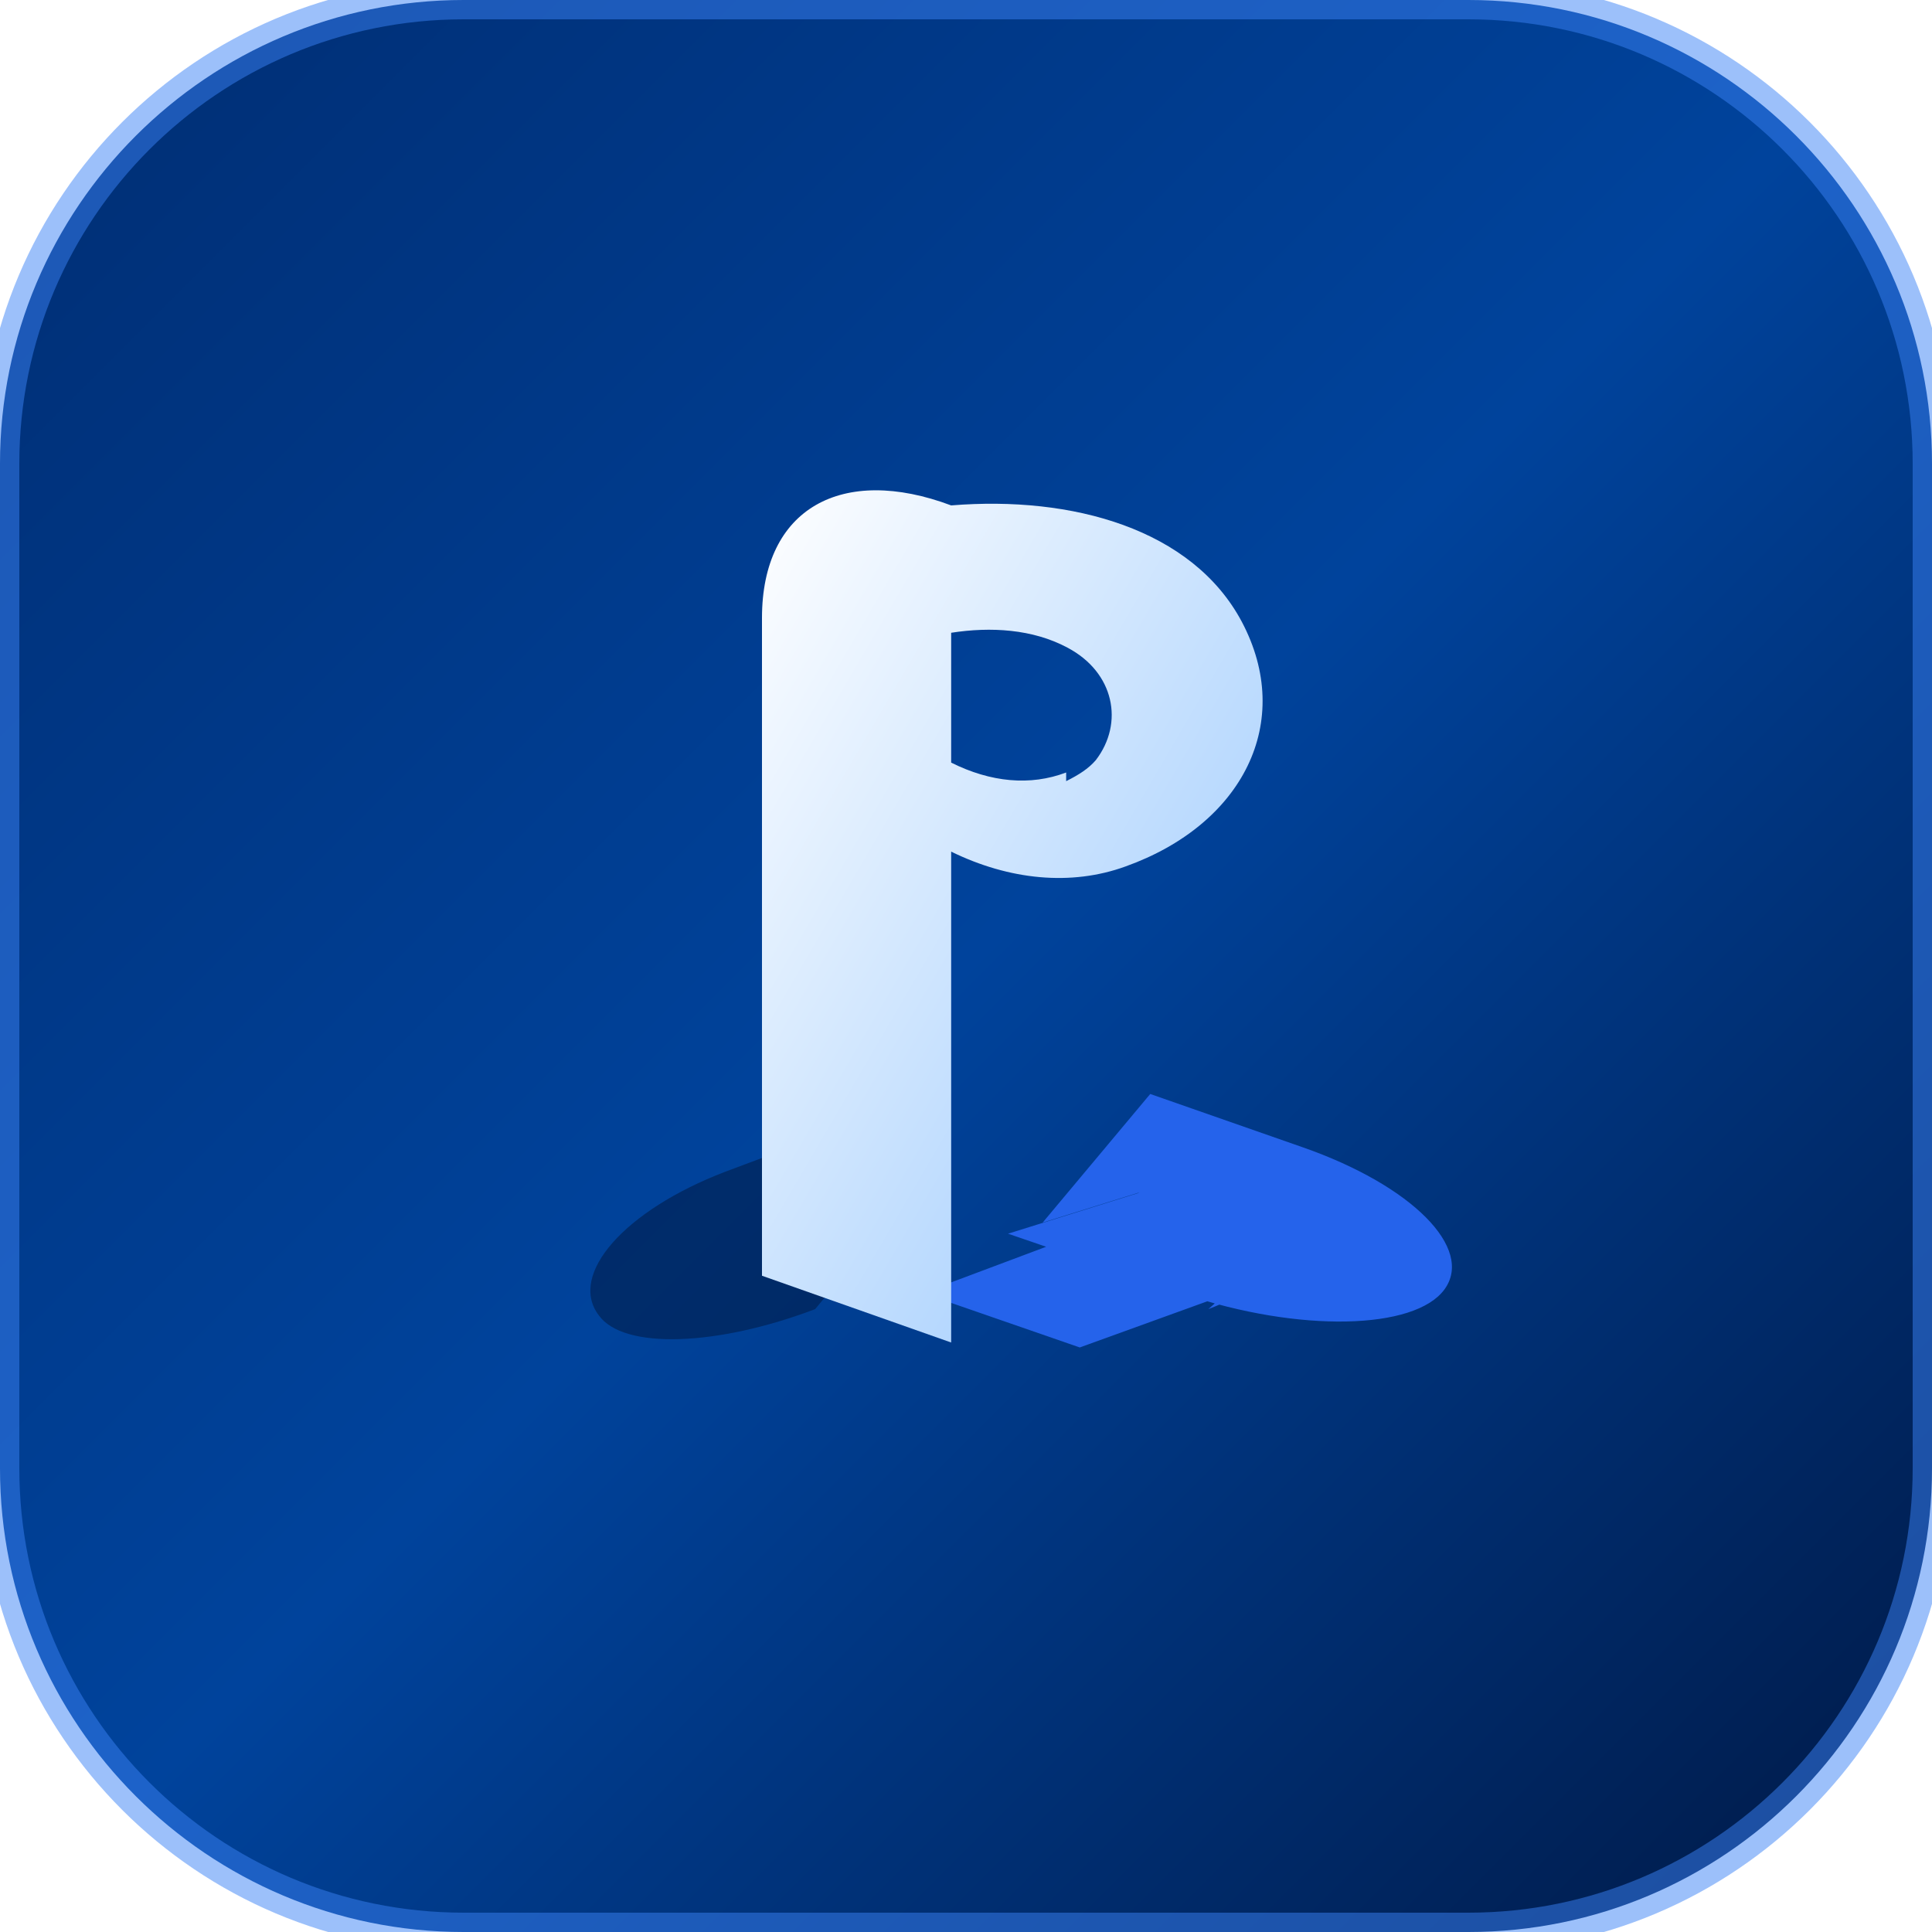
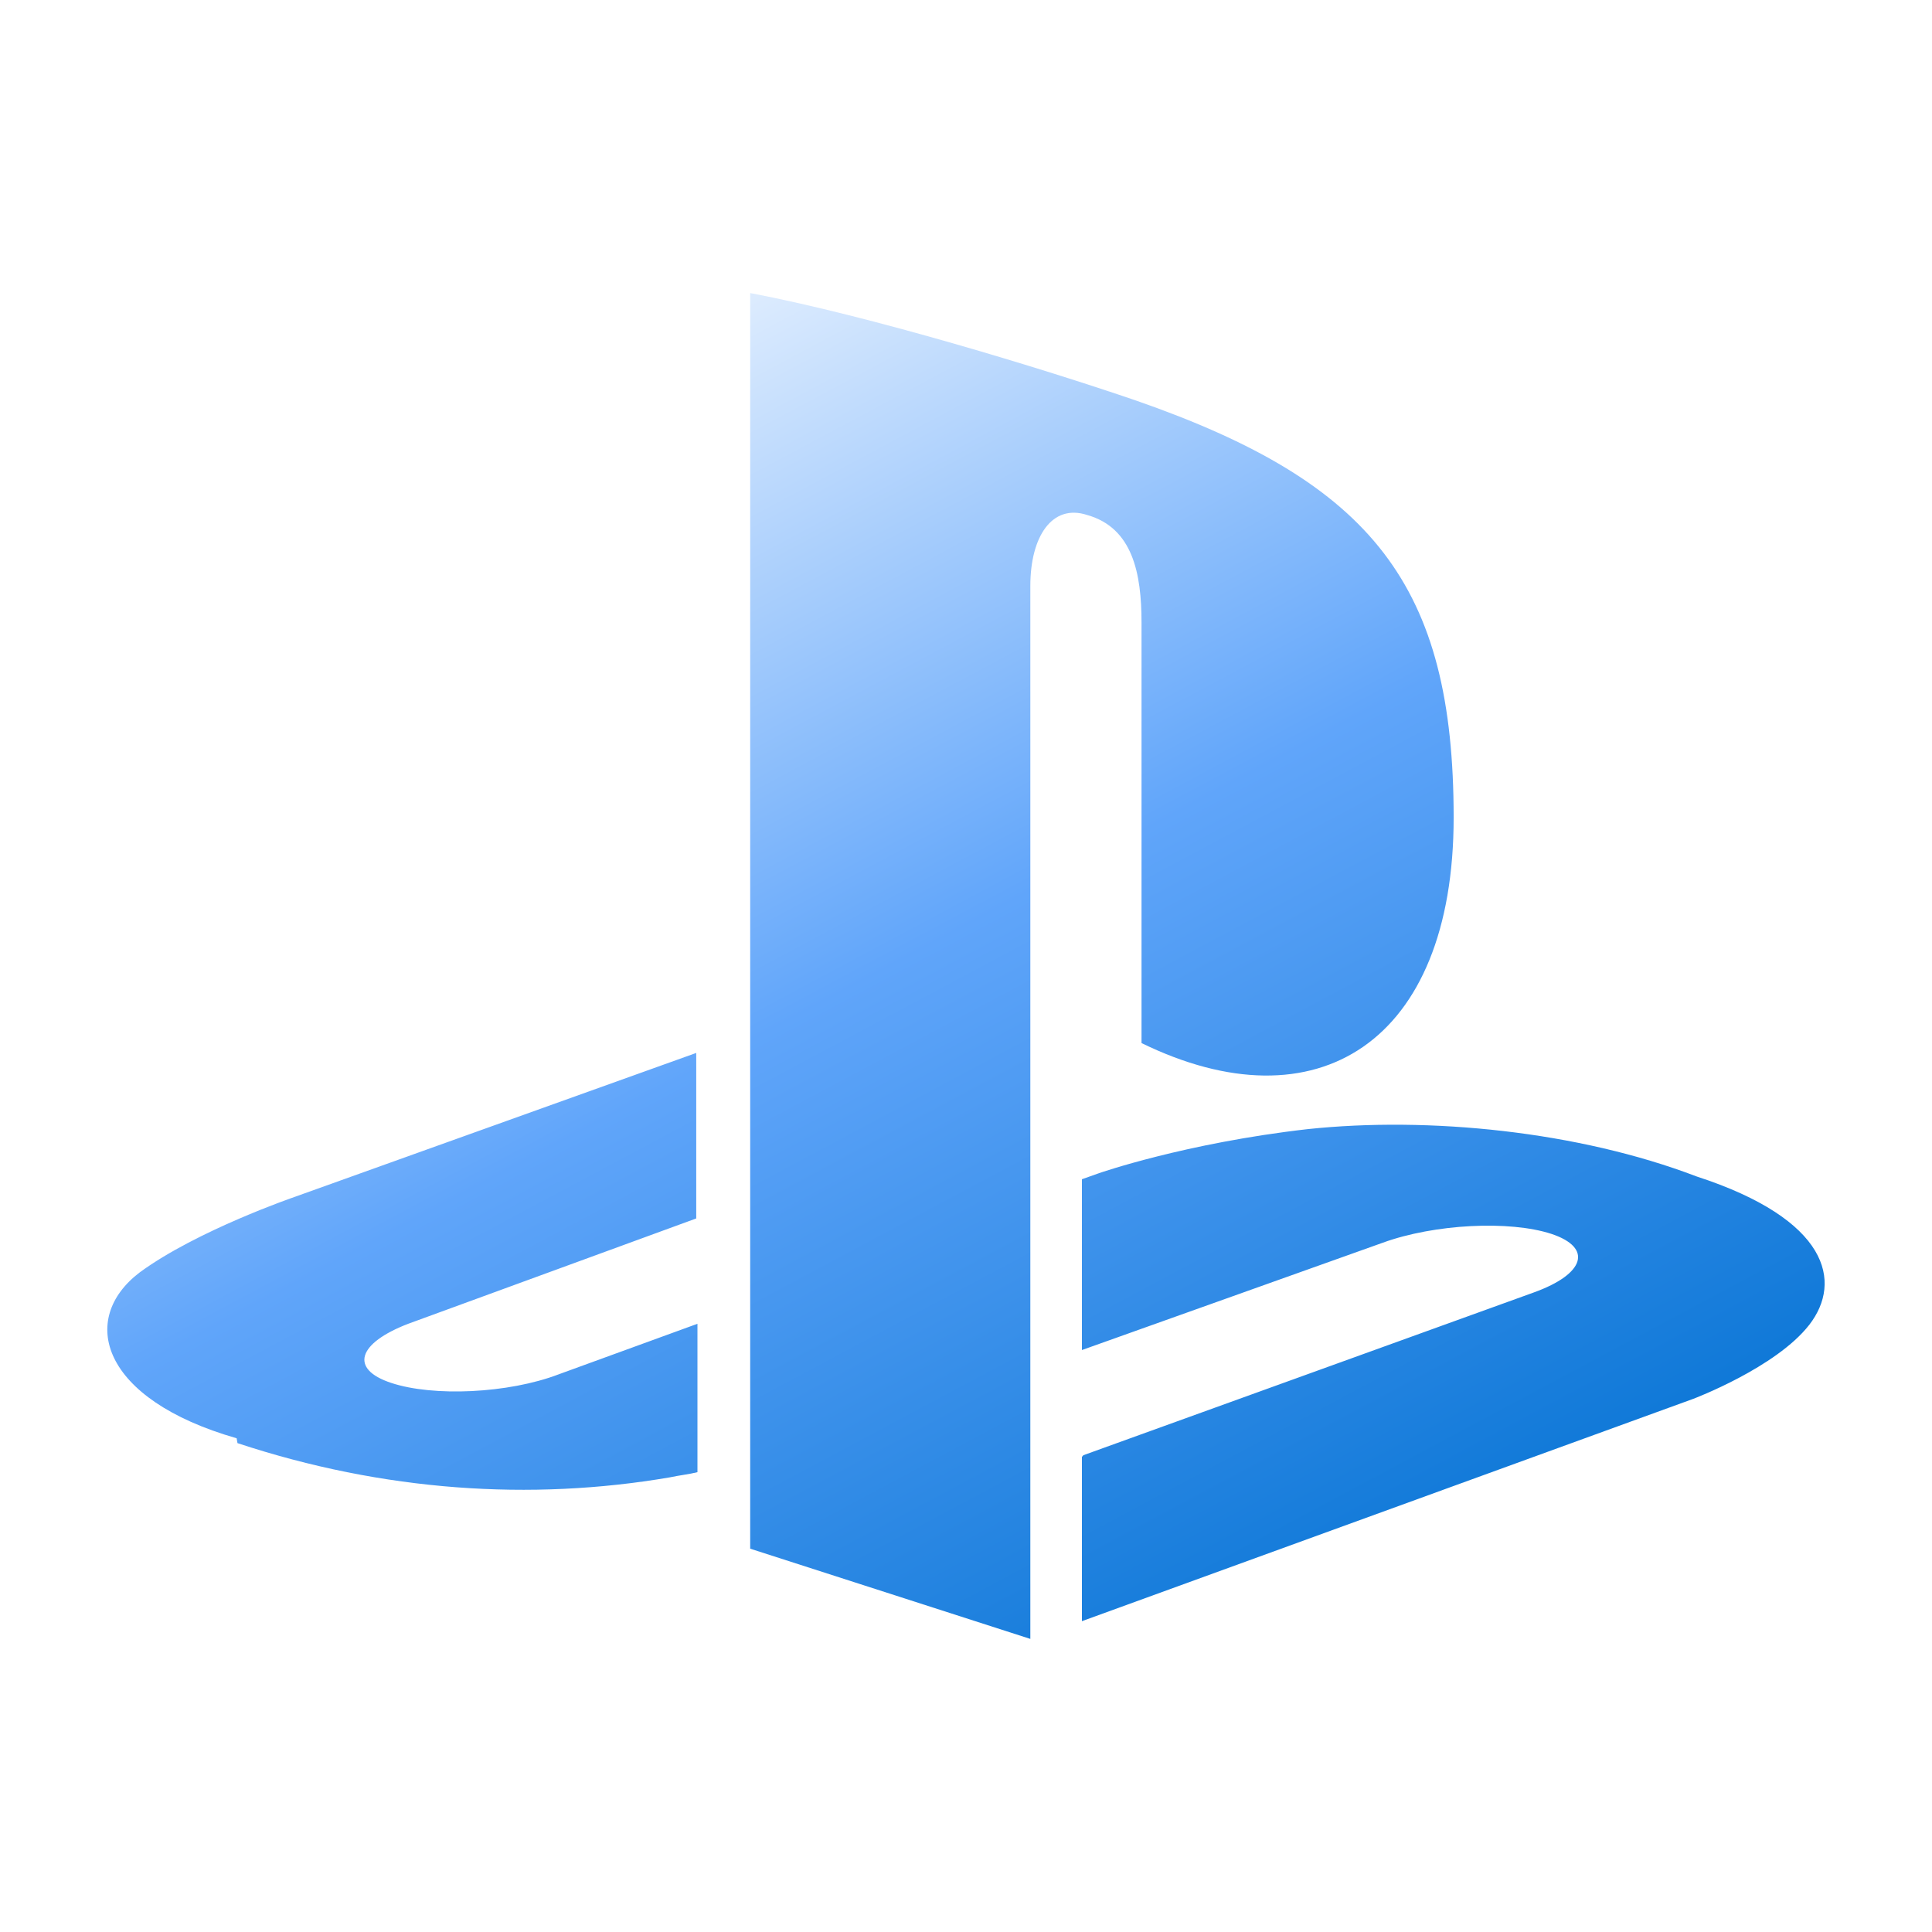
- <svg xmlns="http://www.w3.org/2000/svg" viewBox="0 0 100 100" width="100" height="100">
+ <svg xmlns="http://www.w3.org/2000/svg" viewBox="-1.5 -1.5 27 27" role="img" aria-label="PlayStation">
  <defs>
-     <linearGradient id="ps-bg" x1="0%" y1="0%" x2="100%" y2="100%">
-       <stop offset="0%" stop-color="#002d72" />
-       <stop offset="50%" stop-color="#00439c" />
-       <stop offset="100%" stop-color="#001844" />
-     </linearGradient>
-     <linearGradient id="ps-p" x1="0%" y1="0%" x2="100%" y2="100%">
+     <linearGradient id="psGrad" x1="15%" y1="0%" x2="85%" y2="100%">
      <stop offset="0%" stop-color="#ffffff" />
-       <stop offset="100%" stop-color="#93c5fd" />
+       <stop offset="48%" stop-color="#60a5fa" />
+       <stop offset="100%" stop-color="#0070D1" />
    </linearGradient>
  </defs>
-   <rect width="100" height="100" rx="24" fill="url(#ps-bg)" stroke="#3b82f6" stroke-width="2" stroke-opacity="0.5" />
-   <g transform="translate(18, 22) scale(0.64)">
-     <path fill="#001d4a" opacity="0.6" d="M37.8 71.5c-7.9 3-15.5 3.3-17.5 0.5-2.5-3.3 2.1-8.5 10.2-11.6l8.8-3.3 8.2 2.7-9.7 11.7z" />
-     <path fill="#2563eb" d="M78.6 63.5c-4.4-1.7-9.5-2.2-14.7-1.4l-7.7 2.4 8.7-10.4 12.3 4.3c8.9 3.1 13.9 8.2 11.5 11.5-2.4 3.3-11.8 3.5-21 0.4l-14.3-4.9 14.1-4.4c6.3-1.9 11.5-1.5 13.4 0.9 1.6 2.1-1.3 5.3-6.5 7.2l-15.2 5.5-12.7-4.4 17.6-6.6c6.4-2.4 11.1-2.2 12.8 0.1 1.7 2.3-1.6 5.6-7.3 7.8z" />
-     <path fill="url(#ps-p)" d="M48.8 6.5C40 3.2 33.5 6.7 33.5 15.6v53.2l15.3 5.4V34.5c4.7 2.3 9.7 2.8 14.1 1.2 9.5-3.4 13.7-11.7 9.4-19.8-4-7.5-13.7-10.2-23.5-9.4zm9.3 21.6c-2.9 1.1-6.1 0.8-9.3-0.8V16.8c3.2-0.5 6.6-0.3 9.4 1.2 3.8 2 4.6 6.1 2.3 9.1-0.6 0.7-1.4 1.2-2.4 1.7z" />
-   </g>
+   <path fill="url(#psGrad)" d="M8.984 2.596v17.547l3.915 1.261V6.688c0-.69.304-1.151.794-.991.636.18.76.814.76 1.505v5.875c2.441 1.193 4.362-.002 4.362-3.152 0-3.237-1.126-4.675-4.438-5.827-1.307-.448-3.728-1.186-5.39-1.502zm4.656 16.241l6.296-2.275c.715-.258.826-.625.246-.818-.586-.192-1.637-.139-2.357.123l-4.205 1.5V14.98l.24-.085s1.201-.42 2.913-.615c1.696-.18 3.785.03 5.437.661 1.848.601 2.04 1.472 1.576 2.072-.465.6-1.622 1.036-1.622 1.036l-8.544 3.107V18.86zM1.807 18.6c-1.9-.545-2.214-1.668-1.352-2.32.801-.586 2.16-1.052 2.16-1.052l5.615-2.013v2.313L4.205 17c-.705.271-.825.632-.239.826.586.195 1.637.15 2.343-.12L8.247 17v2.074c-.12.03-.256.044-.39.073-1.939.331-3.996.196-6.038-.479z" />
</svg>
